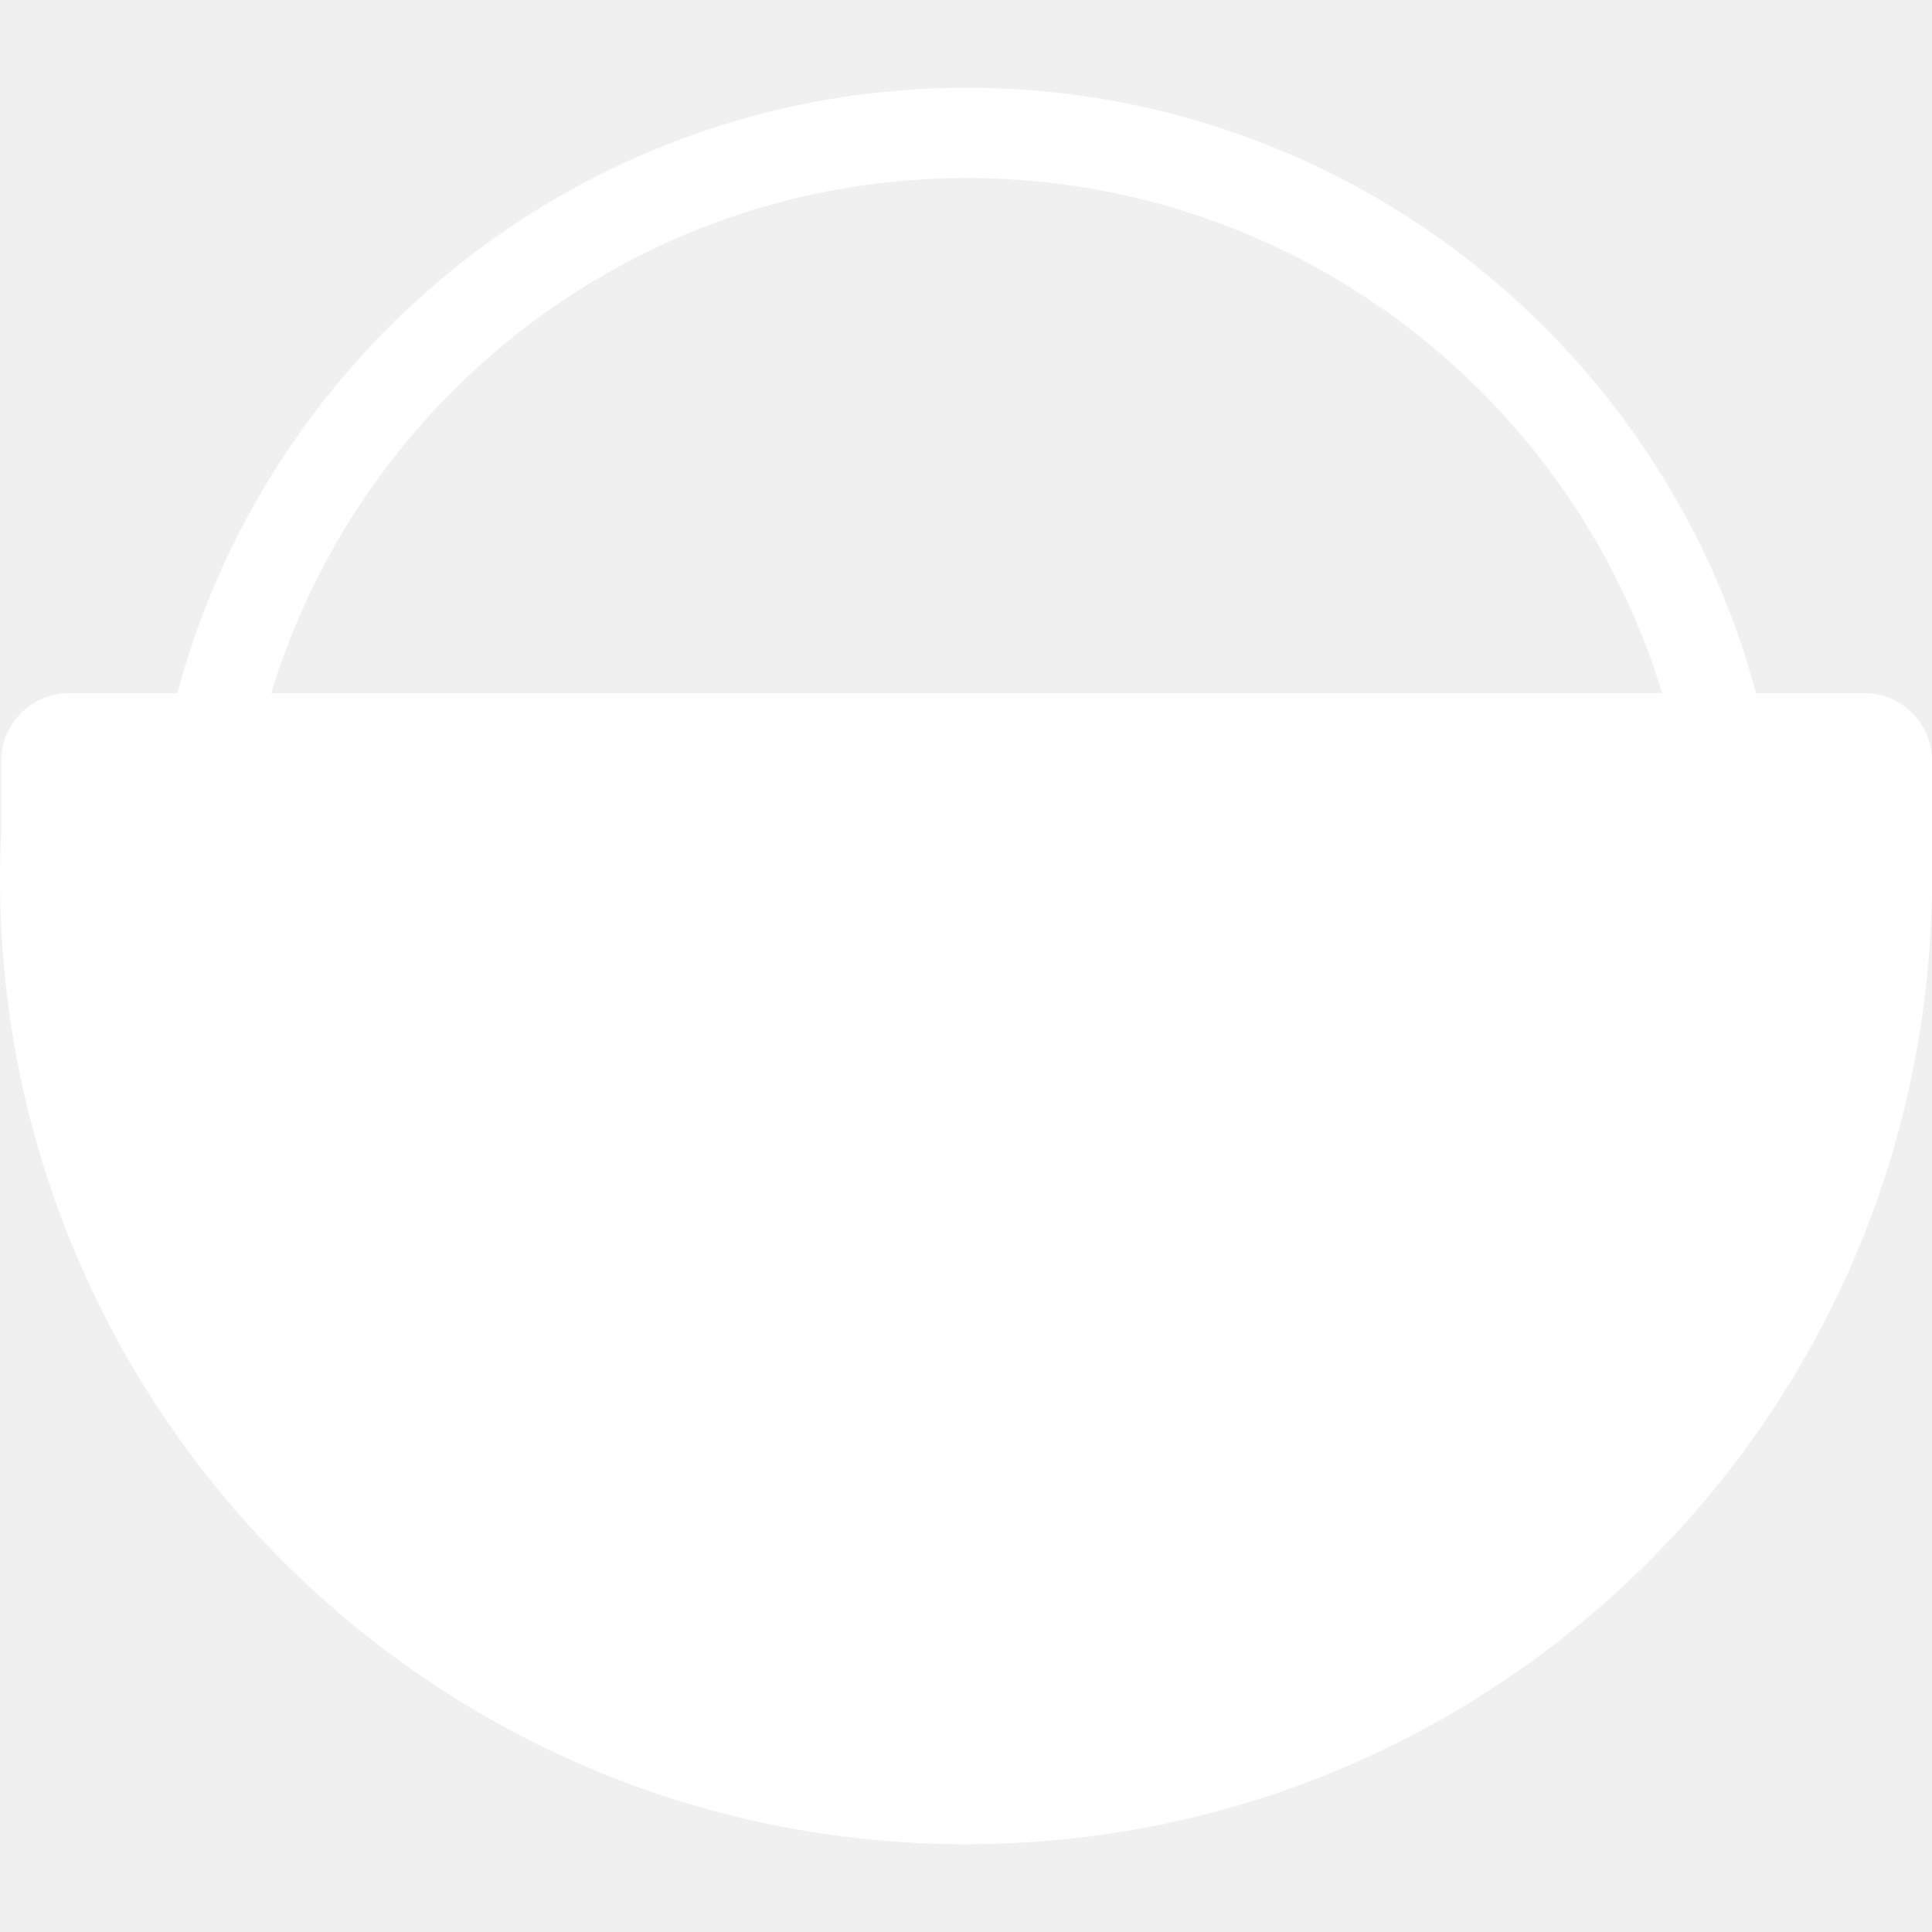
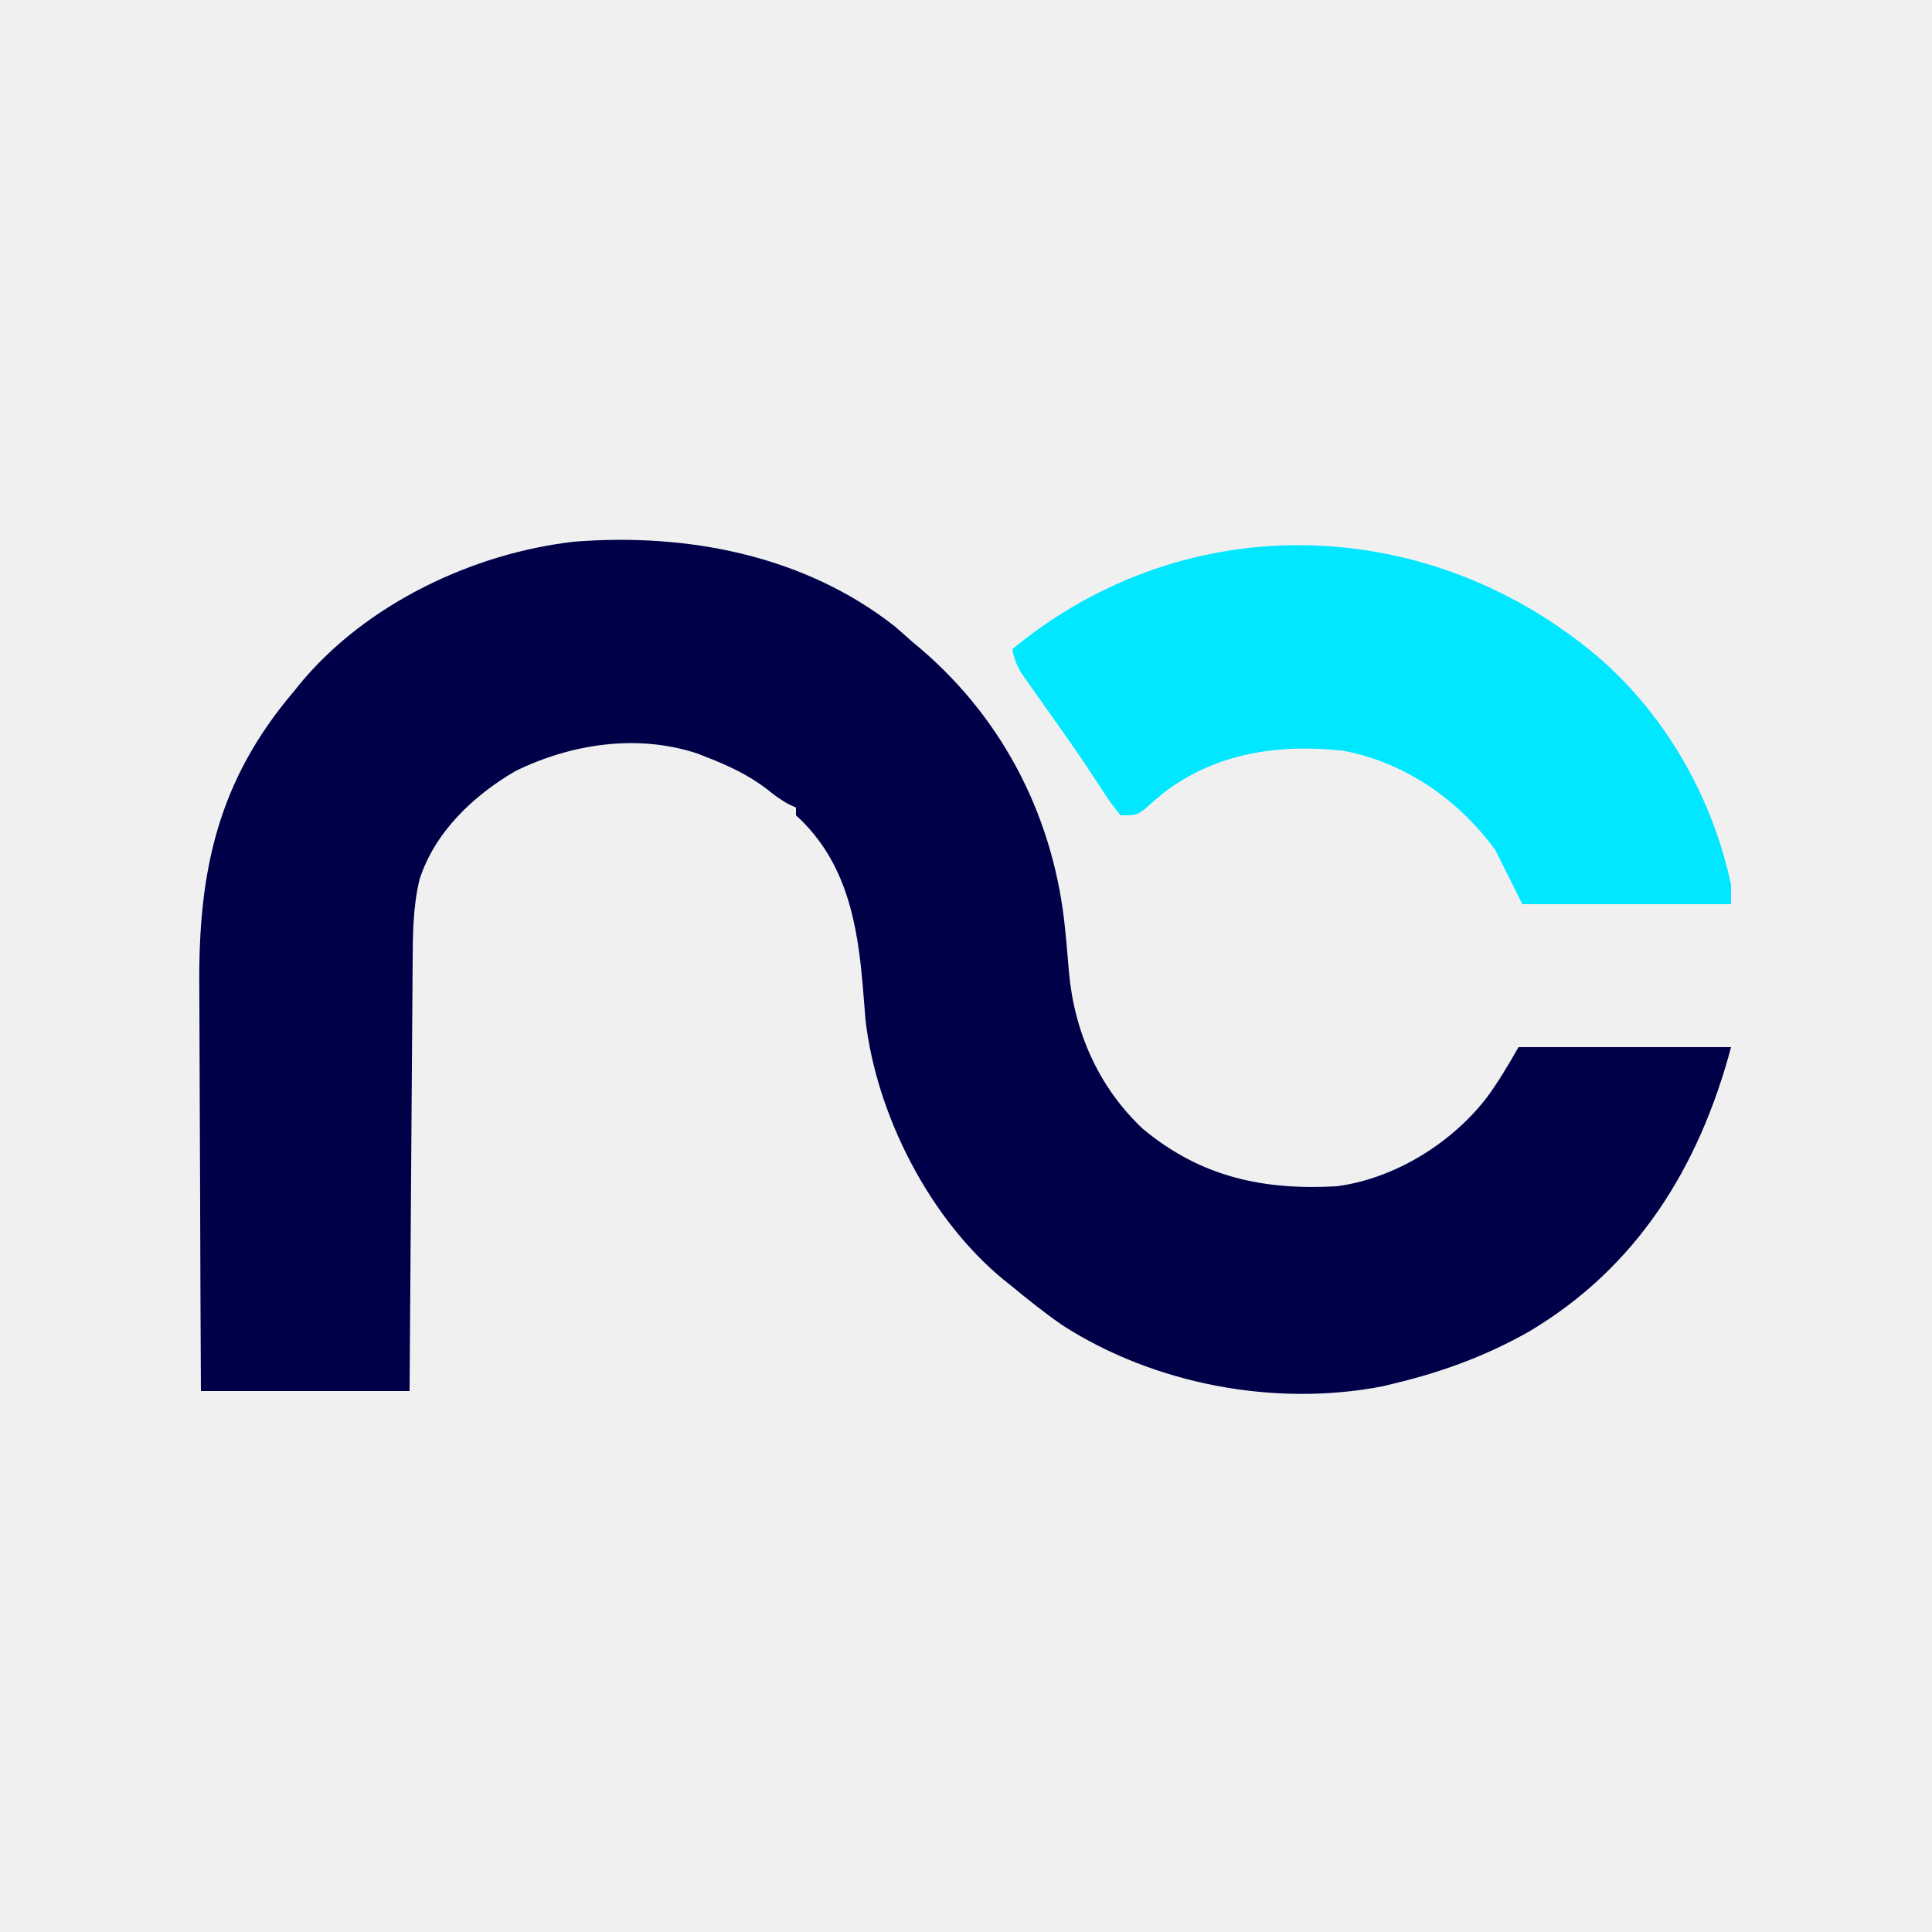
- <svg xmlns="http://www.w3.org/2000/svg" width="20" height="20" viewBox="0 0 428 389.11">
-   <circle cx="214.15" cy="181" r="171" fill="none" stroke="#fff" stroke-miterlimit="10" stroke-width="20" />
-   <path d="M413 134.11H15.29a15 15 0 0 0-15 15v15.3C.12 168 0 171.52 0 175.11c0 118.19 95.81 214 214 214 116.4 0 211.1-92.94 213.93-208.67 0-.44.07-.88.07-1.33v-30a15 15 0 0 0-15-15Z" fill="#fff" />
+ <svg xmlns="http://www.w3.org/2000/svg" version="1.1" width="500" height="500">
+   <path d="M0 0 C1.534 1.318 3.055 2.652 4.562 4 C5.378 4.686 6.194 5.372 7.035 6.078 C28.703 24.698 41.503 50.329 44.23 78.645 C44.349 79.86 44.467 81.076 44.589 82.329 C44.815 84.755 45.023 87.183 45.21 89.612 C46.604 105.104 52.904 119.42 64.348 130.16 C79.409 142.672 95.558 146.079 114.562 145 C129.55 143.005 144.307 133.821 153.375 122 C156.469 117.762 158.931 113.605 161.562 109 C179.713 109 197.863 109 216.562 109 C208.319 139.913 192.283 166.013 164.199 182.652 C153.151 188.896 141.882 193.036 129.562 196 C128.46 196.266 127.358 196.531 126.223 196.805 C98.435 202.136 67.36 196.295 43.562 181 C39.048 177.887 34.791 174.486 30.562 171 C29.864 170.443 29.165 169.886 28.445 169.312 C9.16 153.542 -4.577 126.62 -7.438 102 C-7.663 99.367 -7.87 96.733 -8.078 94.099 C-9.436 77.228 -12.27 60.971 -25.438 49 C-25.438 48.34 -25.438 47.68 -25.438 47 C-26.024 46.728 -26.611 46.456 -27.215 46.176 C-29.394 45.023 -31.097 43.746 -33 42.188 C-37.79 38.551 -42.851 36.179 -48.438 34 C-49.256 33.678 -50.075 33.355 -50.918 33.023 C-66.451 27.87 -83.648 30.479 -98.062 37.562 C-109.002 43.939 -118.944 53.392 -122.859 65.594 C-124.577 72.741 -124.605 79.767 -124.643 87.086 C-124.653 88.286 -124.663 89.487 -124.673 90.724 C-124.699 93.998 -124.721 97.273 -124.741 100.547 C-124.763 103.976 -124.79 107.404 -124.817 110.833 C-124.867 117.317 -124.912 123.802 -124.955 130.286 C-125.009 138.397 -125.07 146.508 -125.131 154.619 C-125.239 169.079 -125.338 183.54 -125.438 198 C-143.257 198 -161.077 198 -179.438 198 C-179.528 181.196 -179.602 164.392 -179.645 147.588 C-179.665 139.784 -179.693 131.98 -179.739 124.176 C-179.779 117.367 -179.805 110.558 -179.814 103.749 C-179.819 100.15 -179.831 96.551 -179.86 92.952 C-180.092 63.455 -175.067 40.077 -155.438 17 C-154.884 16.313 -154.331 15.626 -153.762 14.918 C-136.743 -5.675 -108.915 -18.94 -82.582 -21.834 C-53.546 -24.076 -23.389 -18.317 0 0 Z " fill="#000049" transform="translate(231.4375,162)" />
+   <path d="M0 0 C16.984 15.118 28.677 35.885 33.404 58.111 C33.404 59.761 33.404 61.411 33.404 63.111 C15.584 63.111 -2.236 63.111 -20.596 63.111 C-24.061 56.181 -24.061 56.181 -27.596 49.111 C-37.133 36.064 -50.95 26.417 -67.002 23.392 C-83.567 21.596 -99.867 23.898 -113.428 34.279 C-115.123 35.681 -116.797 37.109 -118.44 38.572 C-120.596 40.111 -120.596 40.111 -124.596 40.111 C-126.385 37.956 -127.851 35.898 -129.346 33.548 C-130.305 32.093 -131.266 30.638 -132.229 29.185 C-132.757 28.382 -133.284 27.58 -133.828 26.753 C-135.787 23.825 -137.806 20.945 -139.838 18.068 C-140.563 17.041 -141.288 16.013 -142.035 14.955 C-143.479 12.911 -144.926 10.87 -146.376 8.831 C-147.039 7.887 -147.702 6.943 -148.385 5.97 C-149.278 4.709 -149.278 4.709 -150.188 3.422 C-151.507 1.257 -152.159 -0.412 -152.596 -2.889 C-107.196 -40.406 -43.913 -38 0 0 Z " fill="#00E7FF" transform="translate(414.5962,170.8892)" />
</svg>
